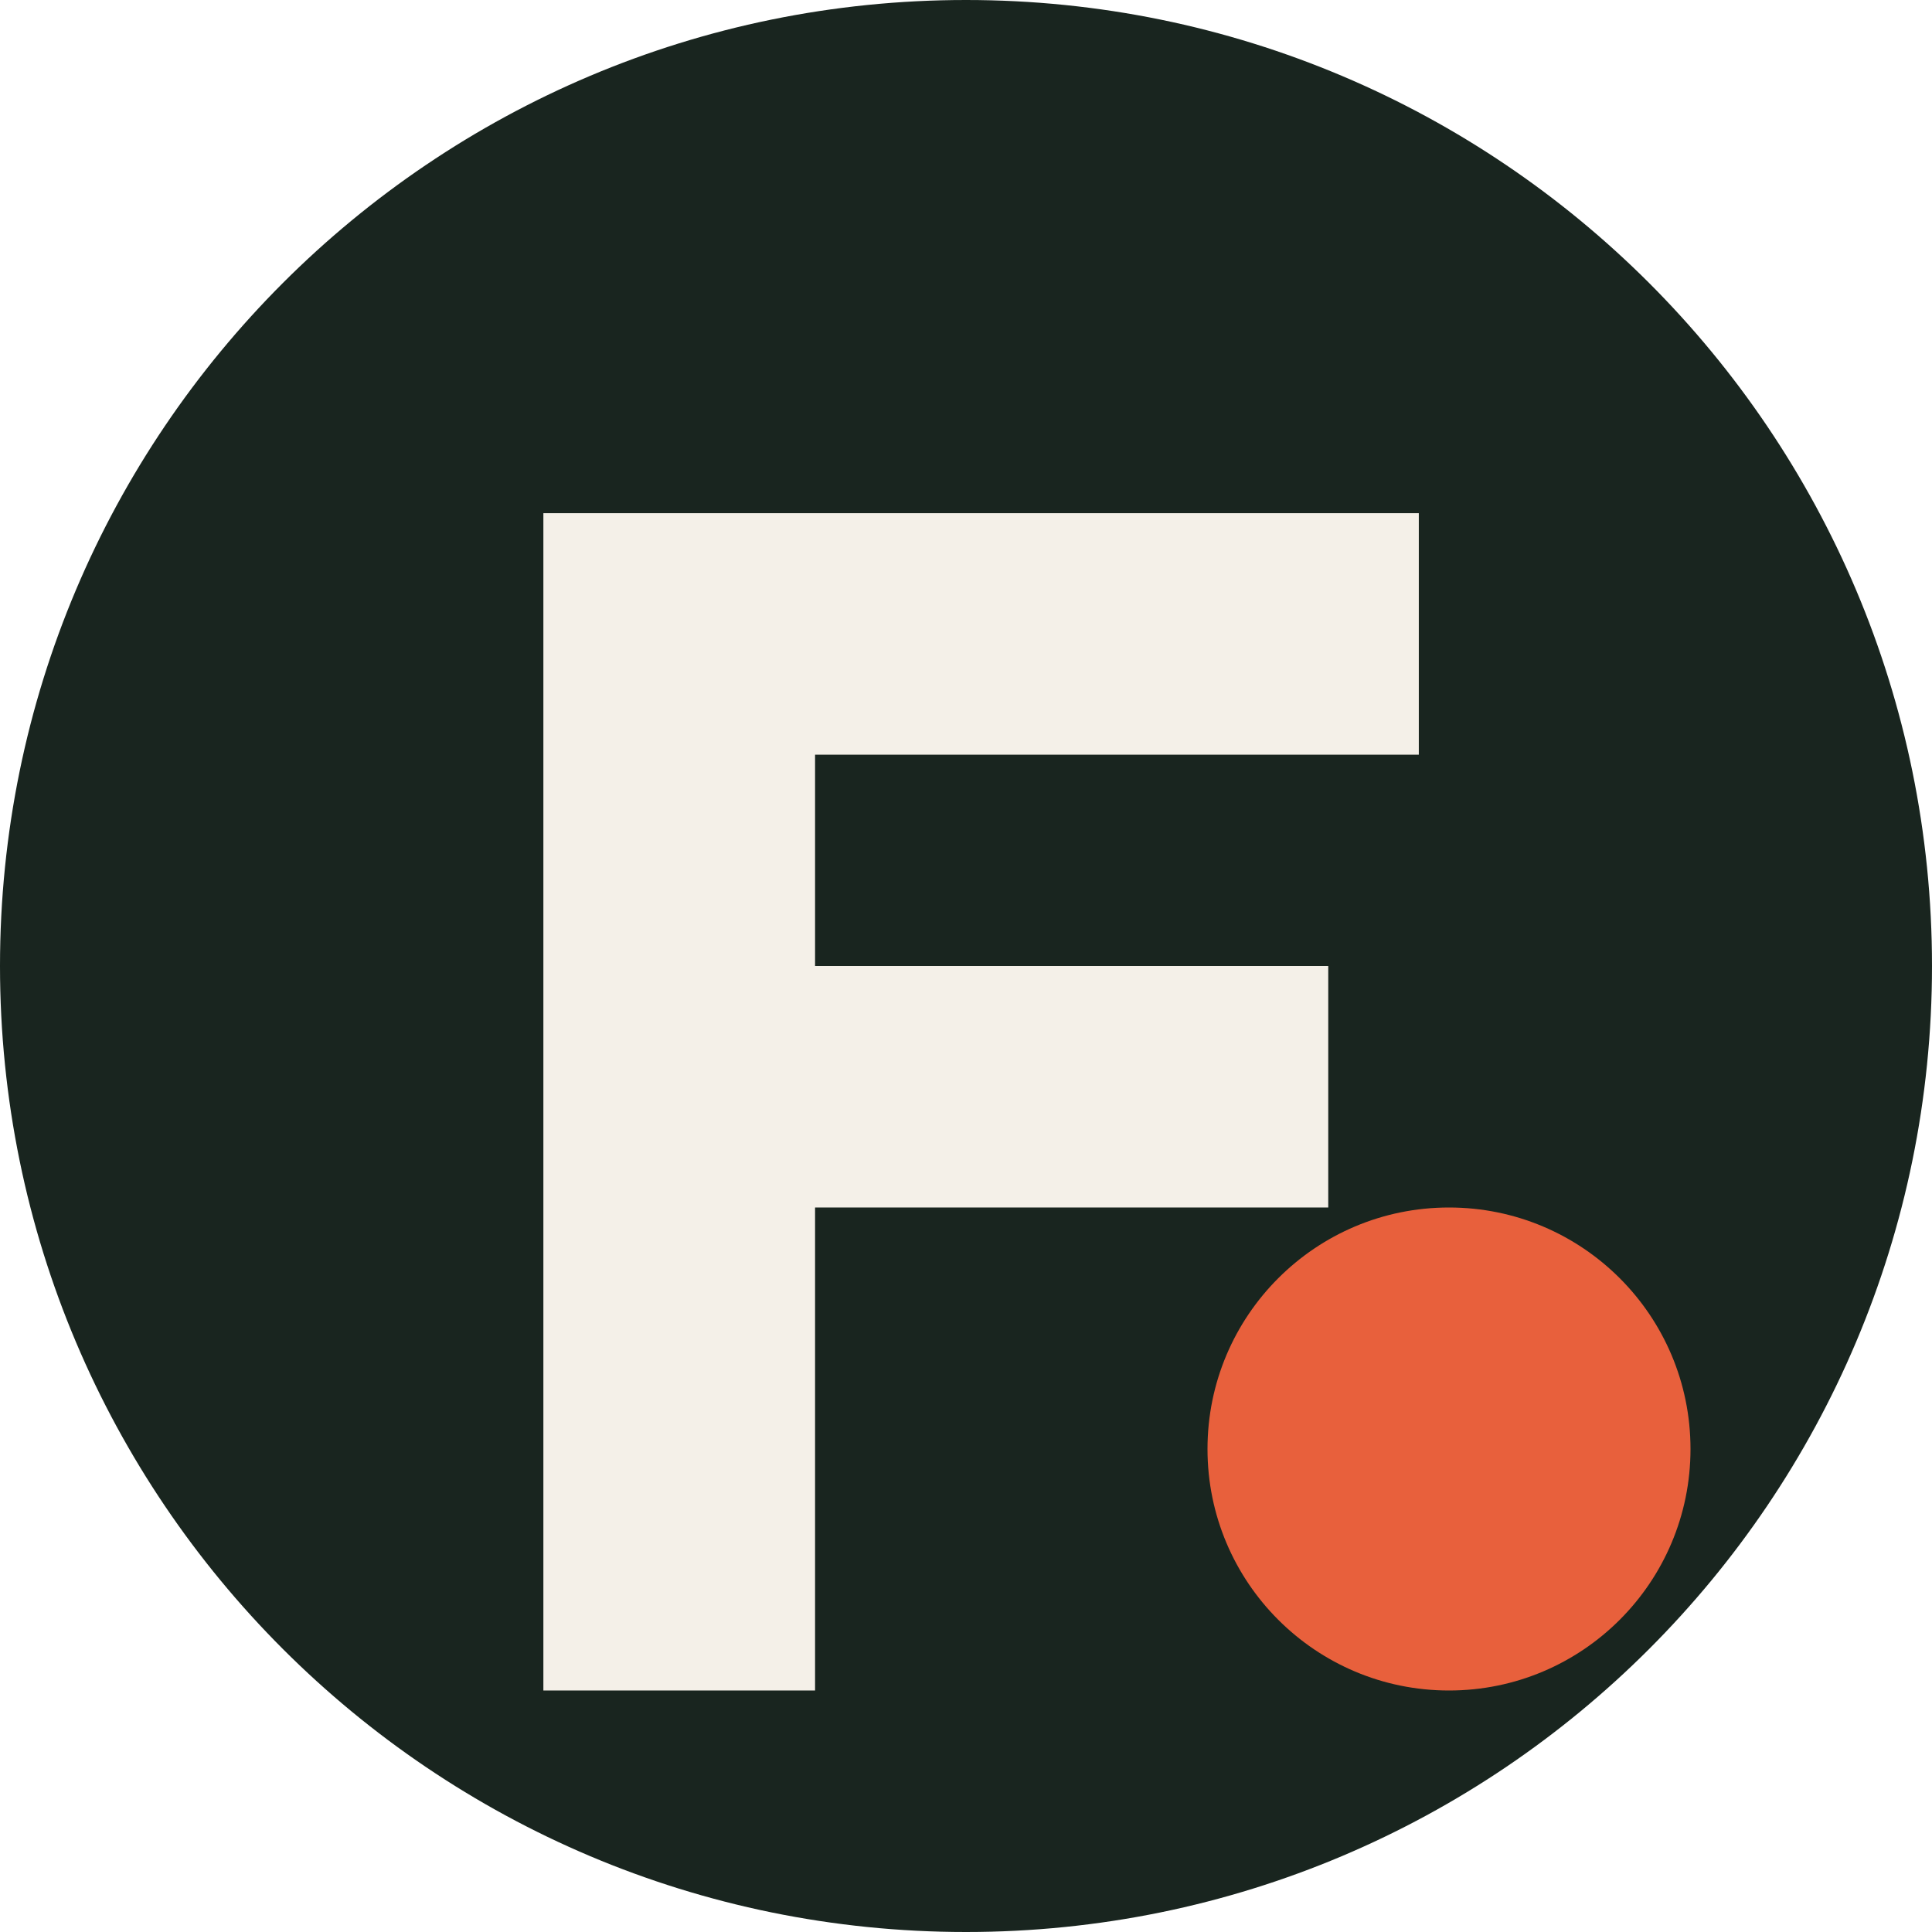
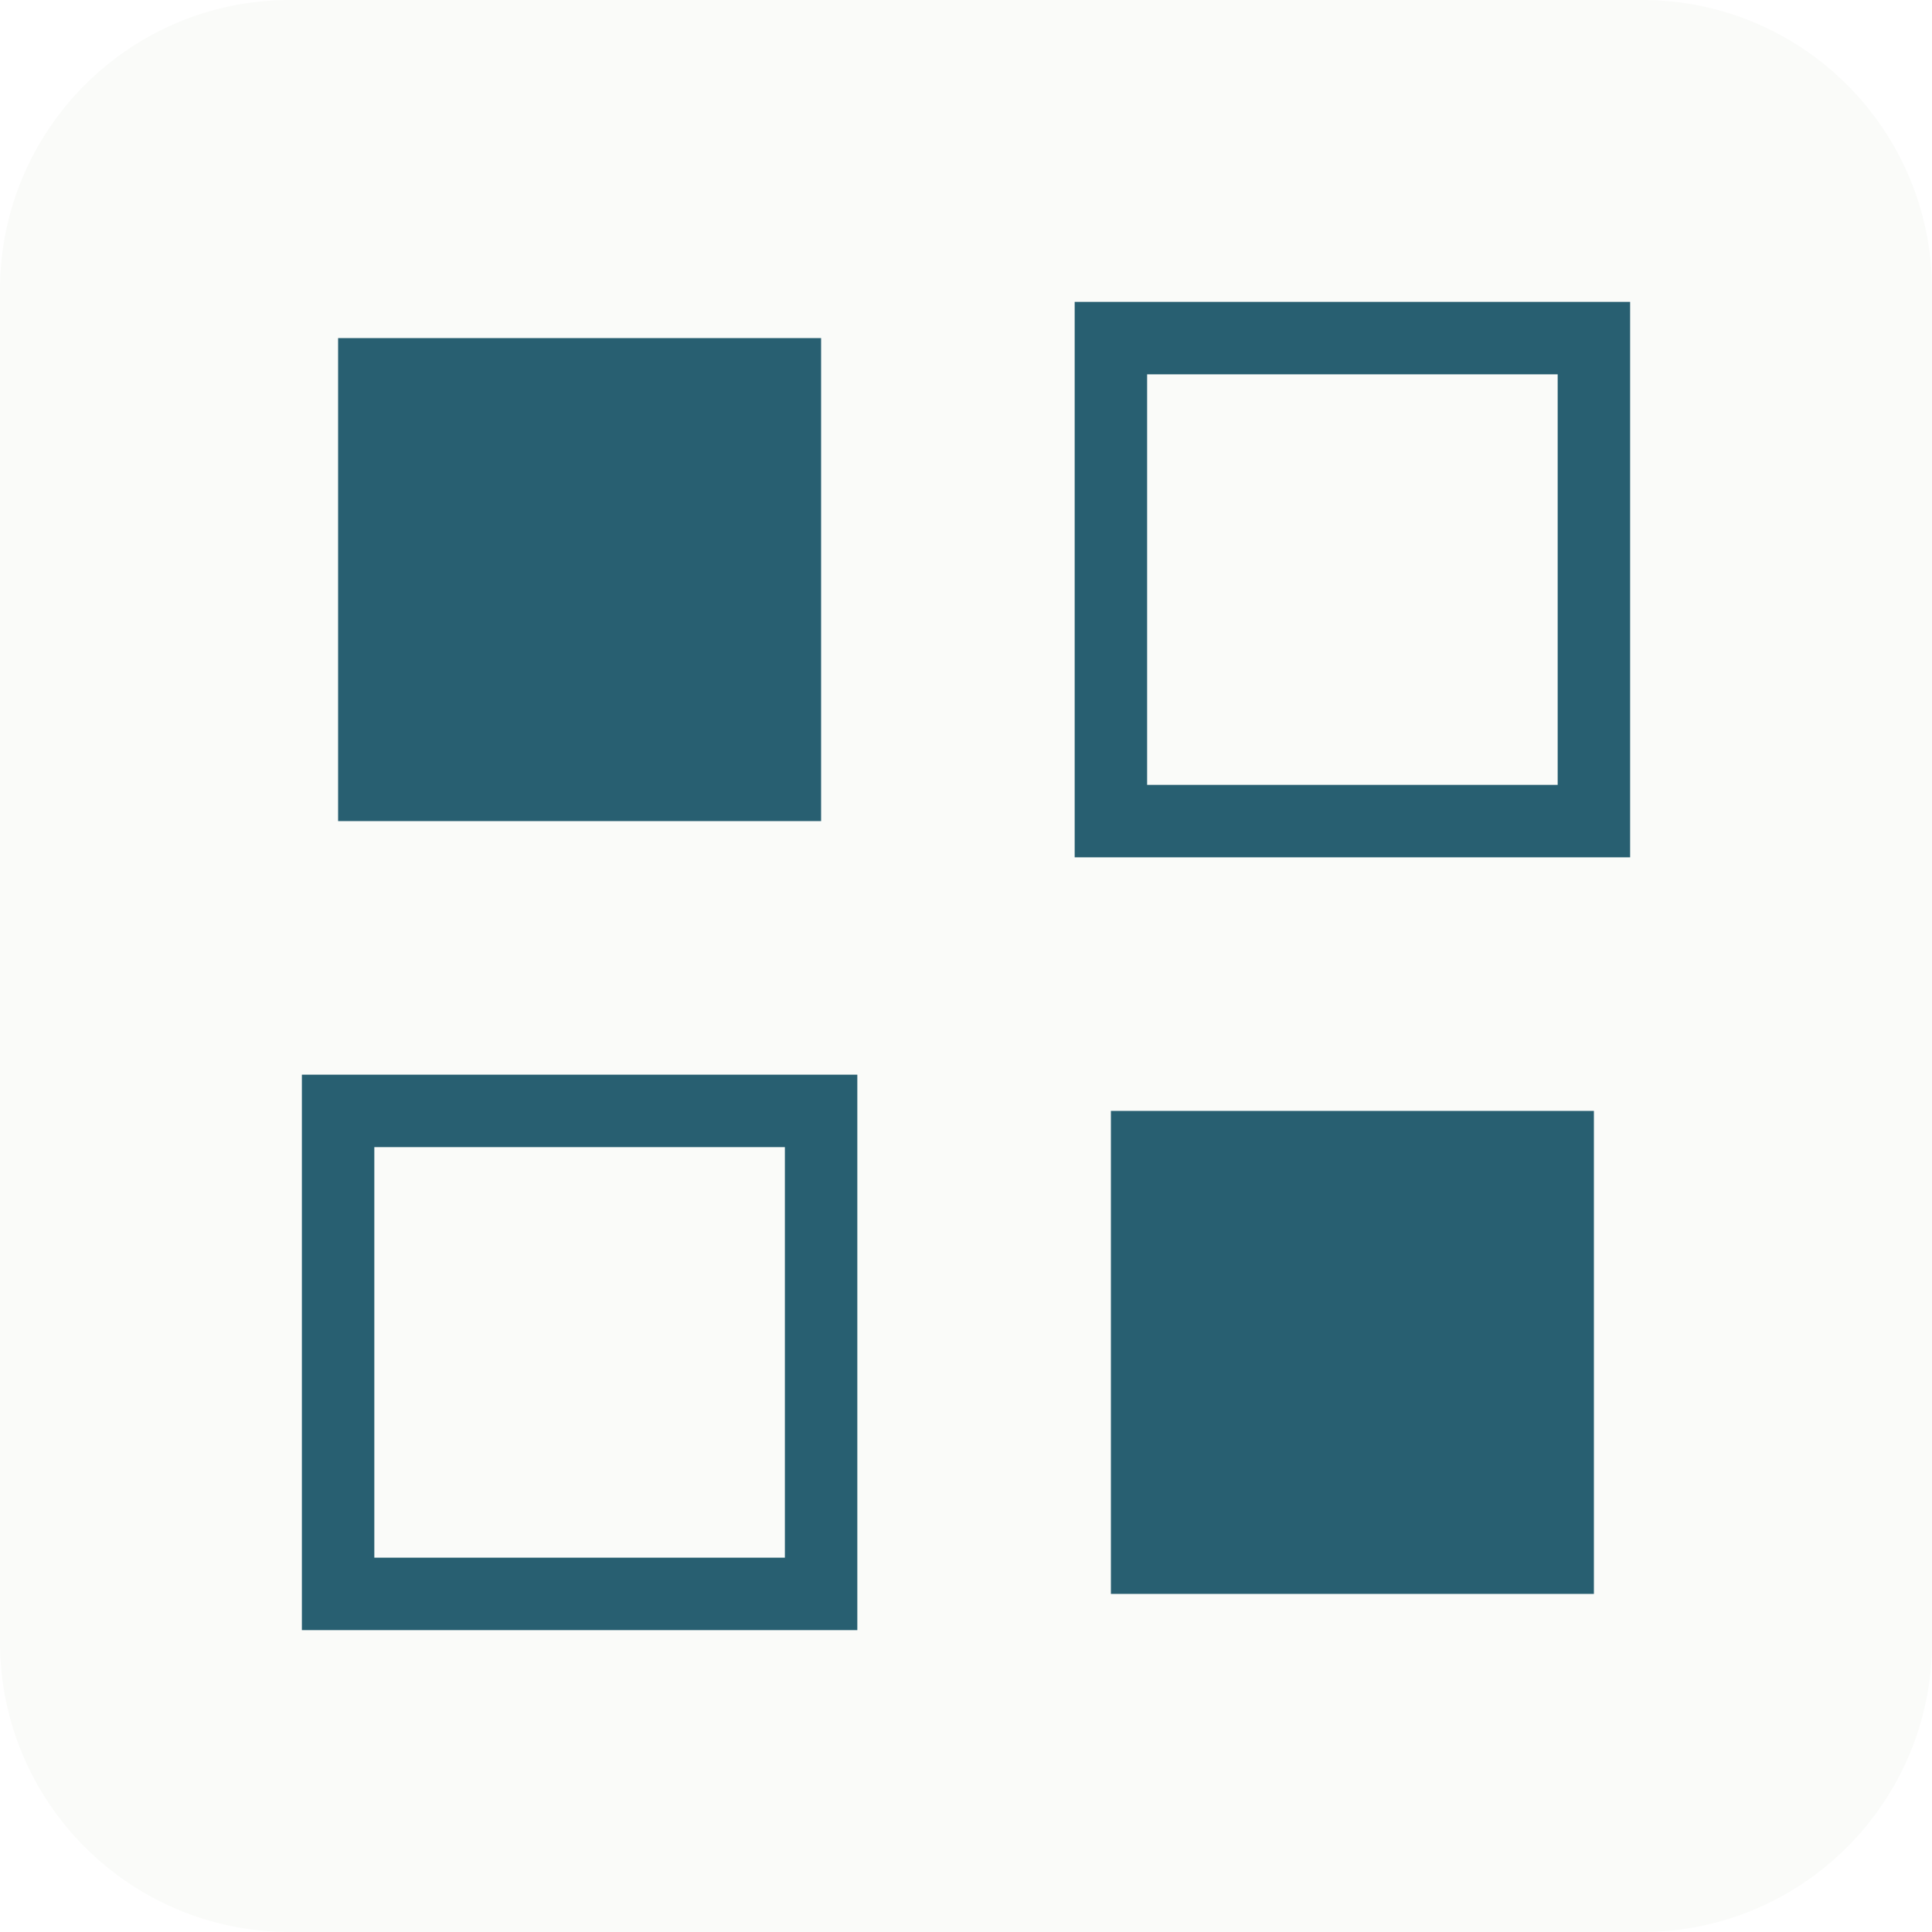
- <svg xmlns="http://www.w3.org/2000/svg" viewBox="0 0 64 64">
-   <rect width="64" height="64" rx="32" fill="#19251f" />
-   <path d="M18 17h29v8H27v7h17v8H27v16h-9Z" fill="#f4f0e8" />
-   <circle cx="48" cy="48" r="8" fill="#e8603c" />
+ <svg xmlns="http://www.w3.org/2000/svg" viewBox="0 0 40 40">
+   <rect width="40" height="40" rx="6" fill="#fafbf9" />
+   <g fill="#285f71">
+     <path d="M7 7h10v10H7zm16 16h10v10H23z" />
+     <path d="M23 7h10v10H23zM7 23h10v10H7z" fill="none" stroke="#285f71" stroke-width="1.5" />
+   </g>
</svg>
